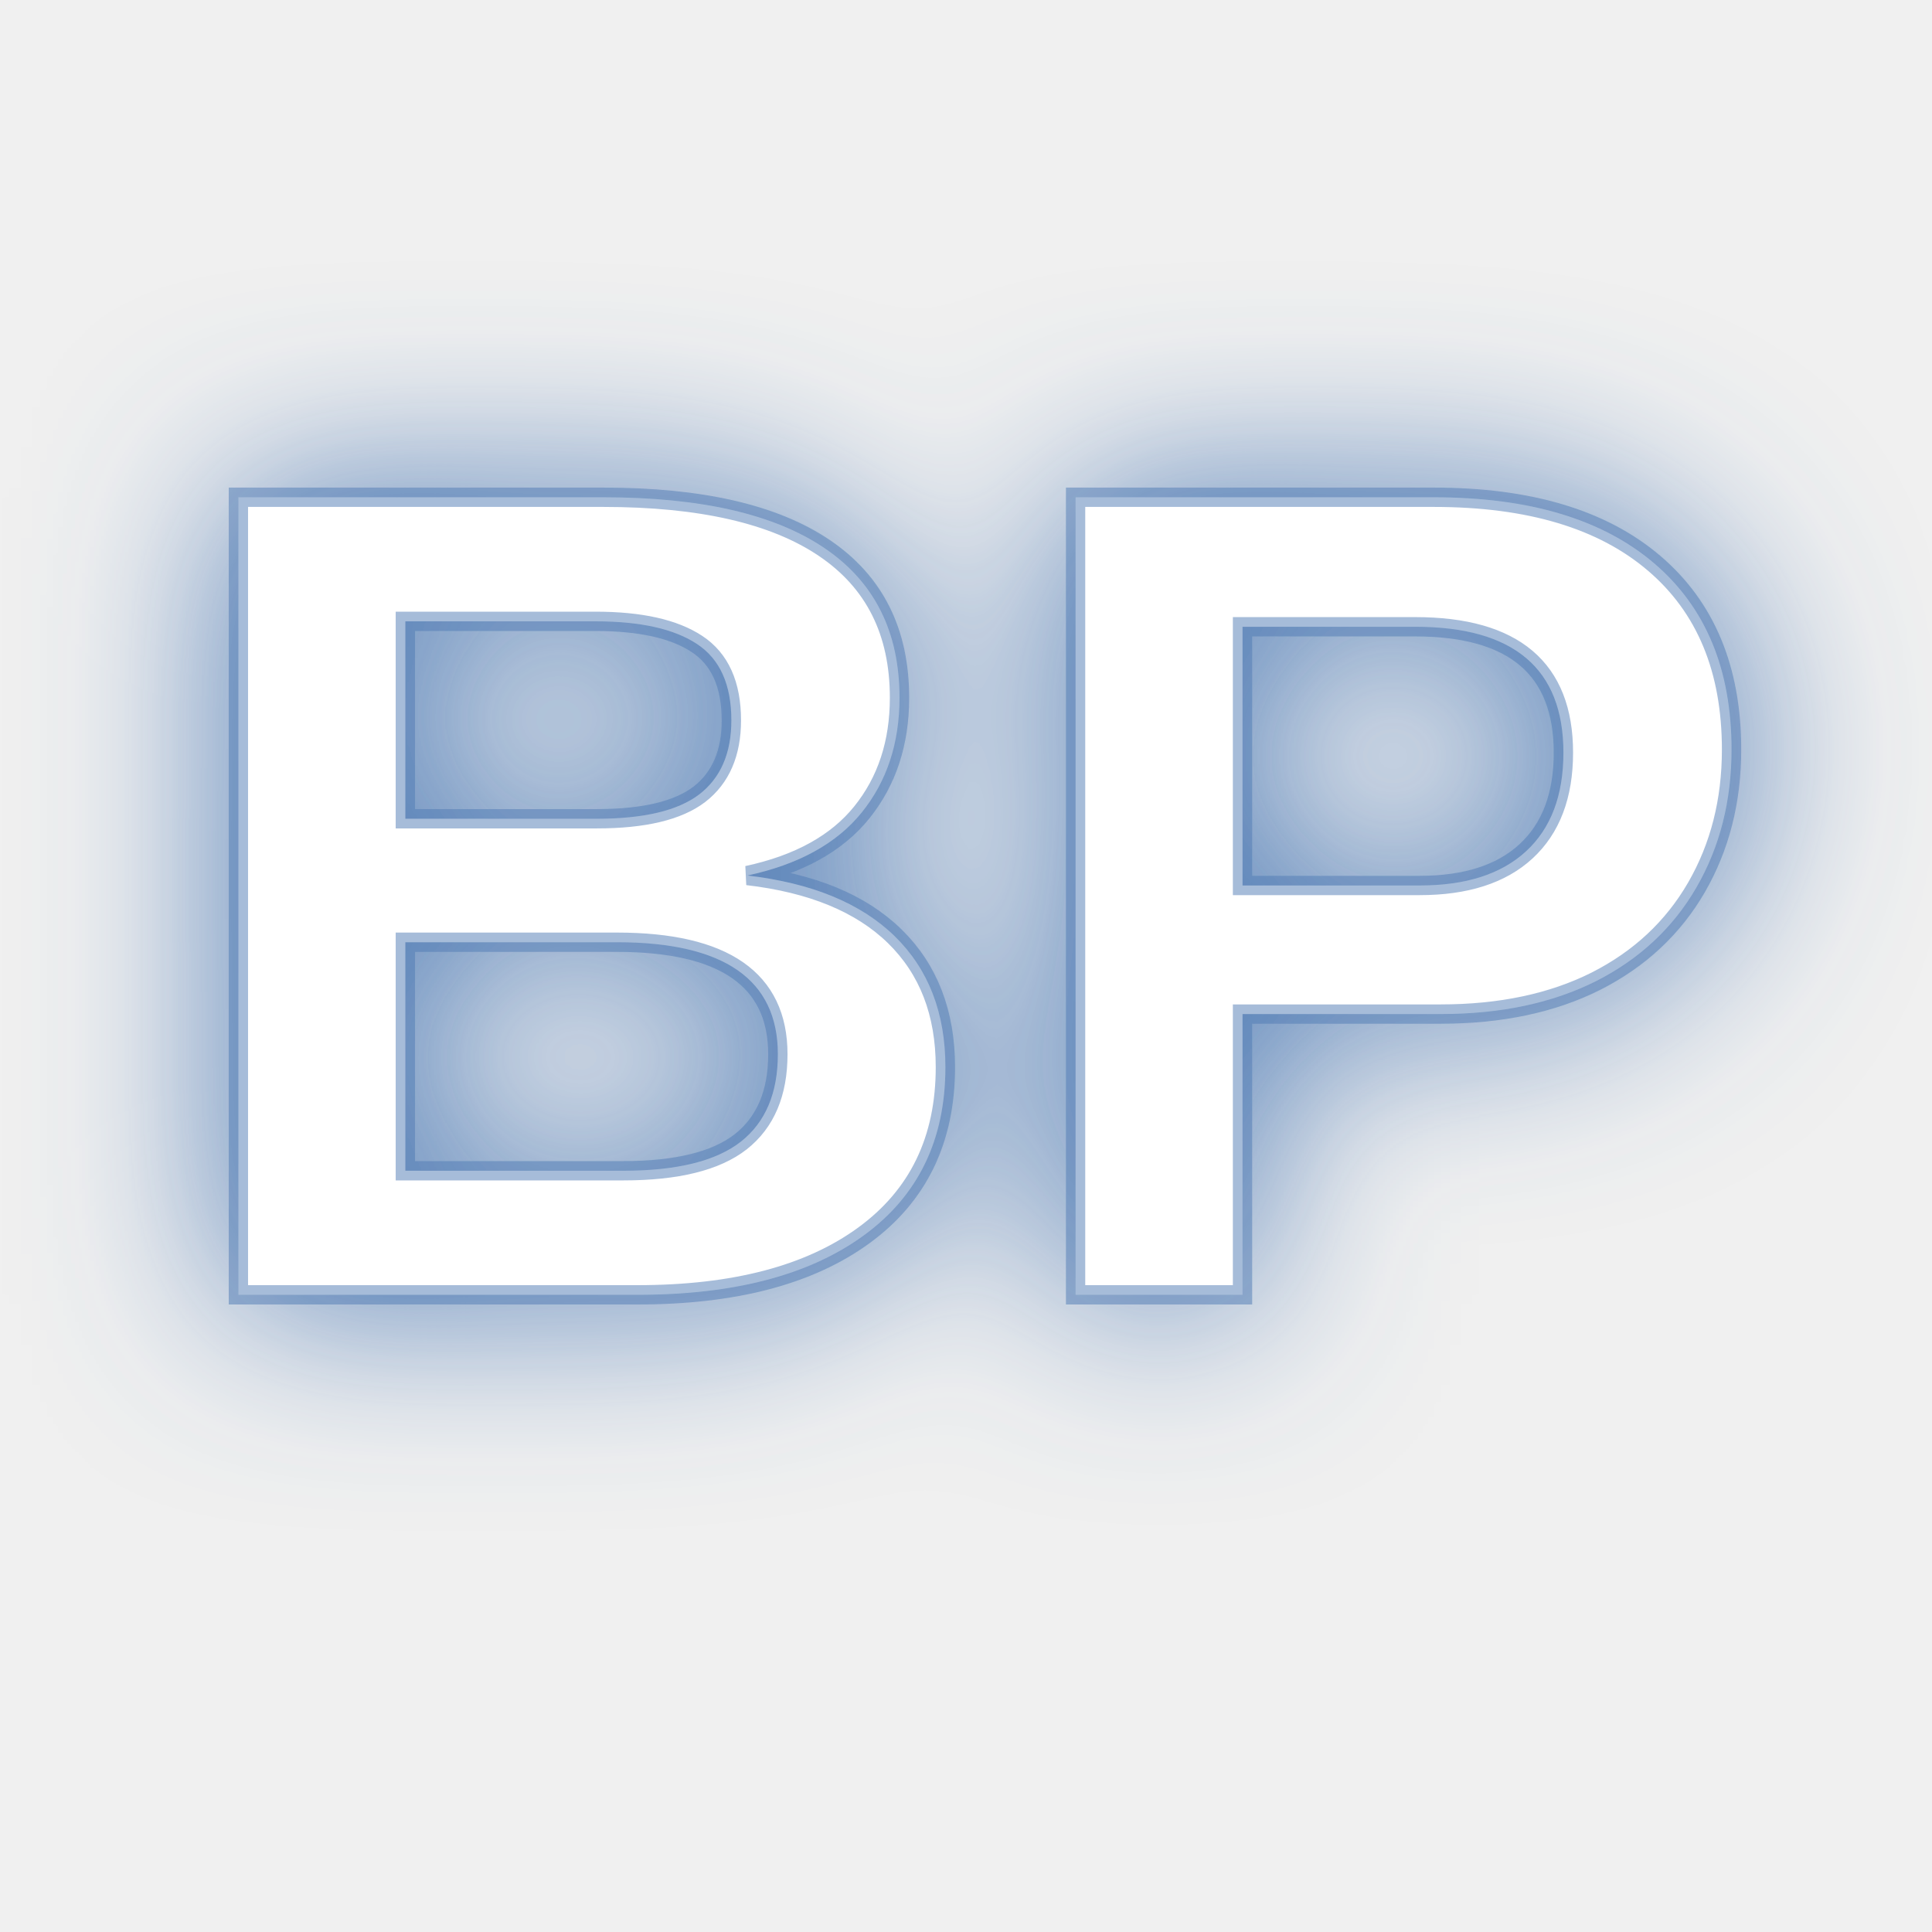
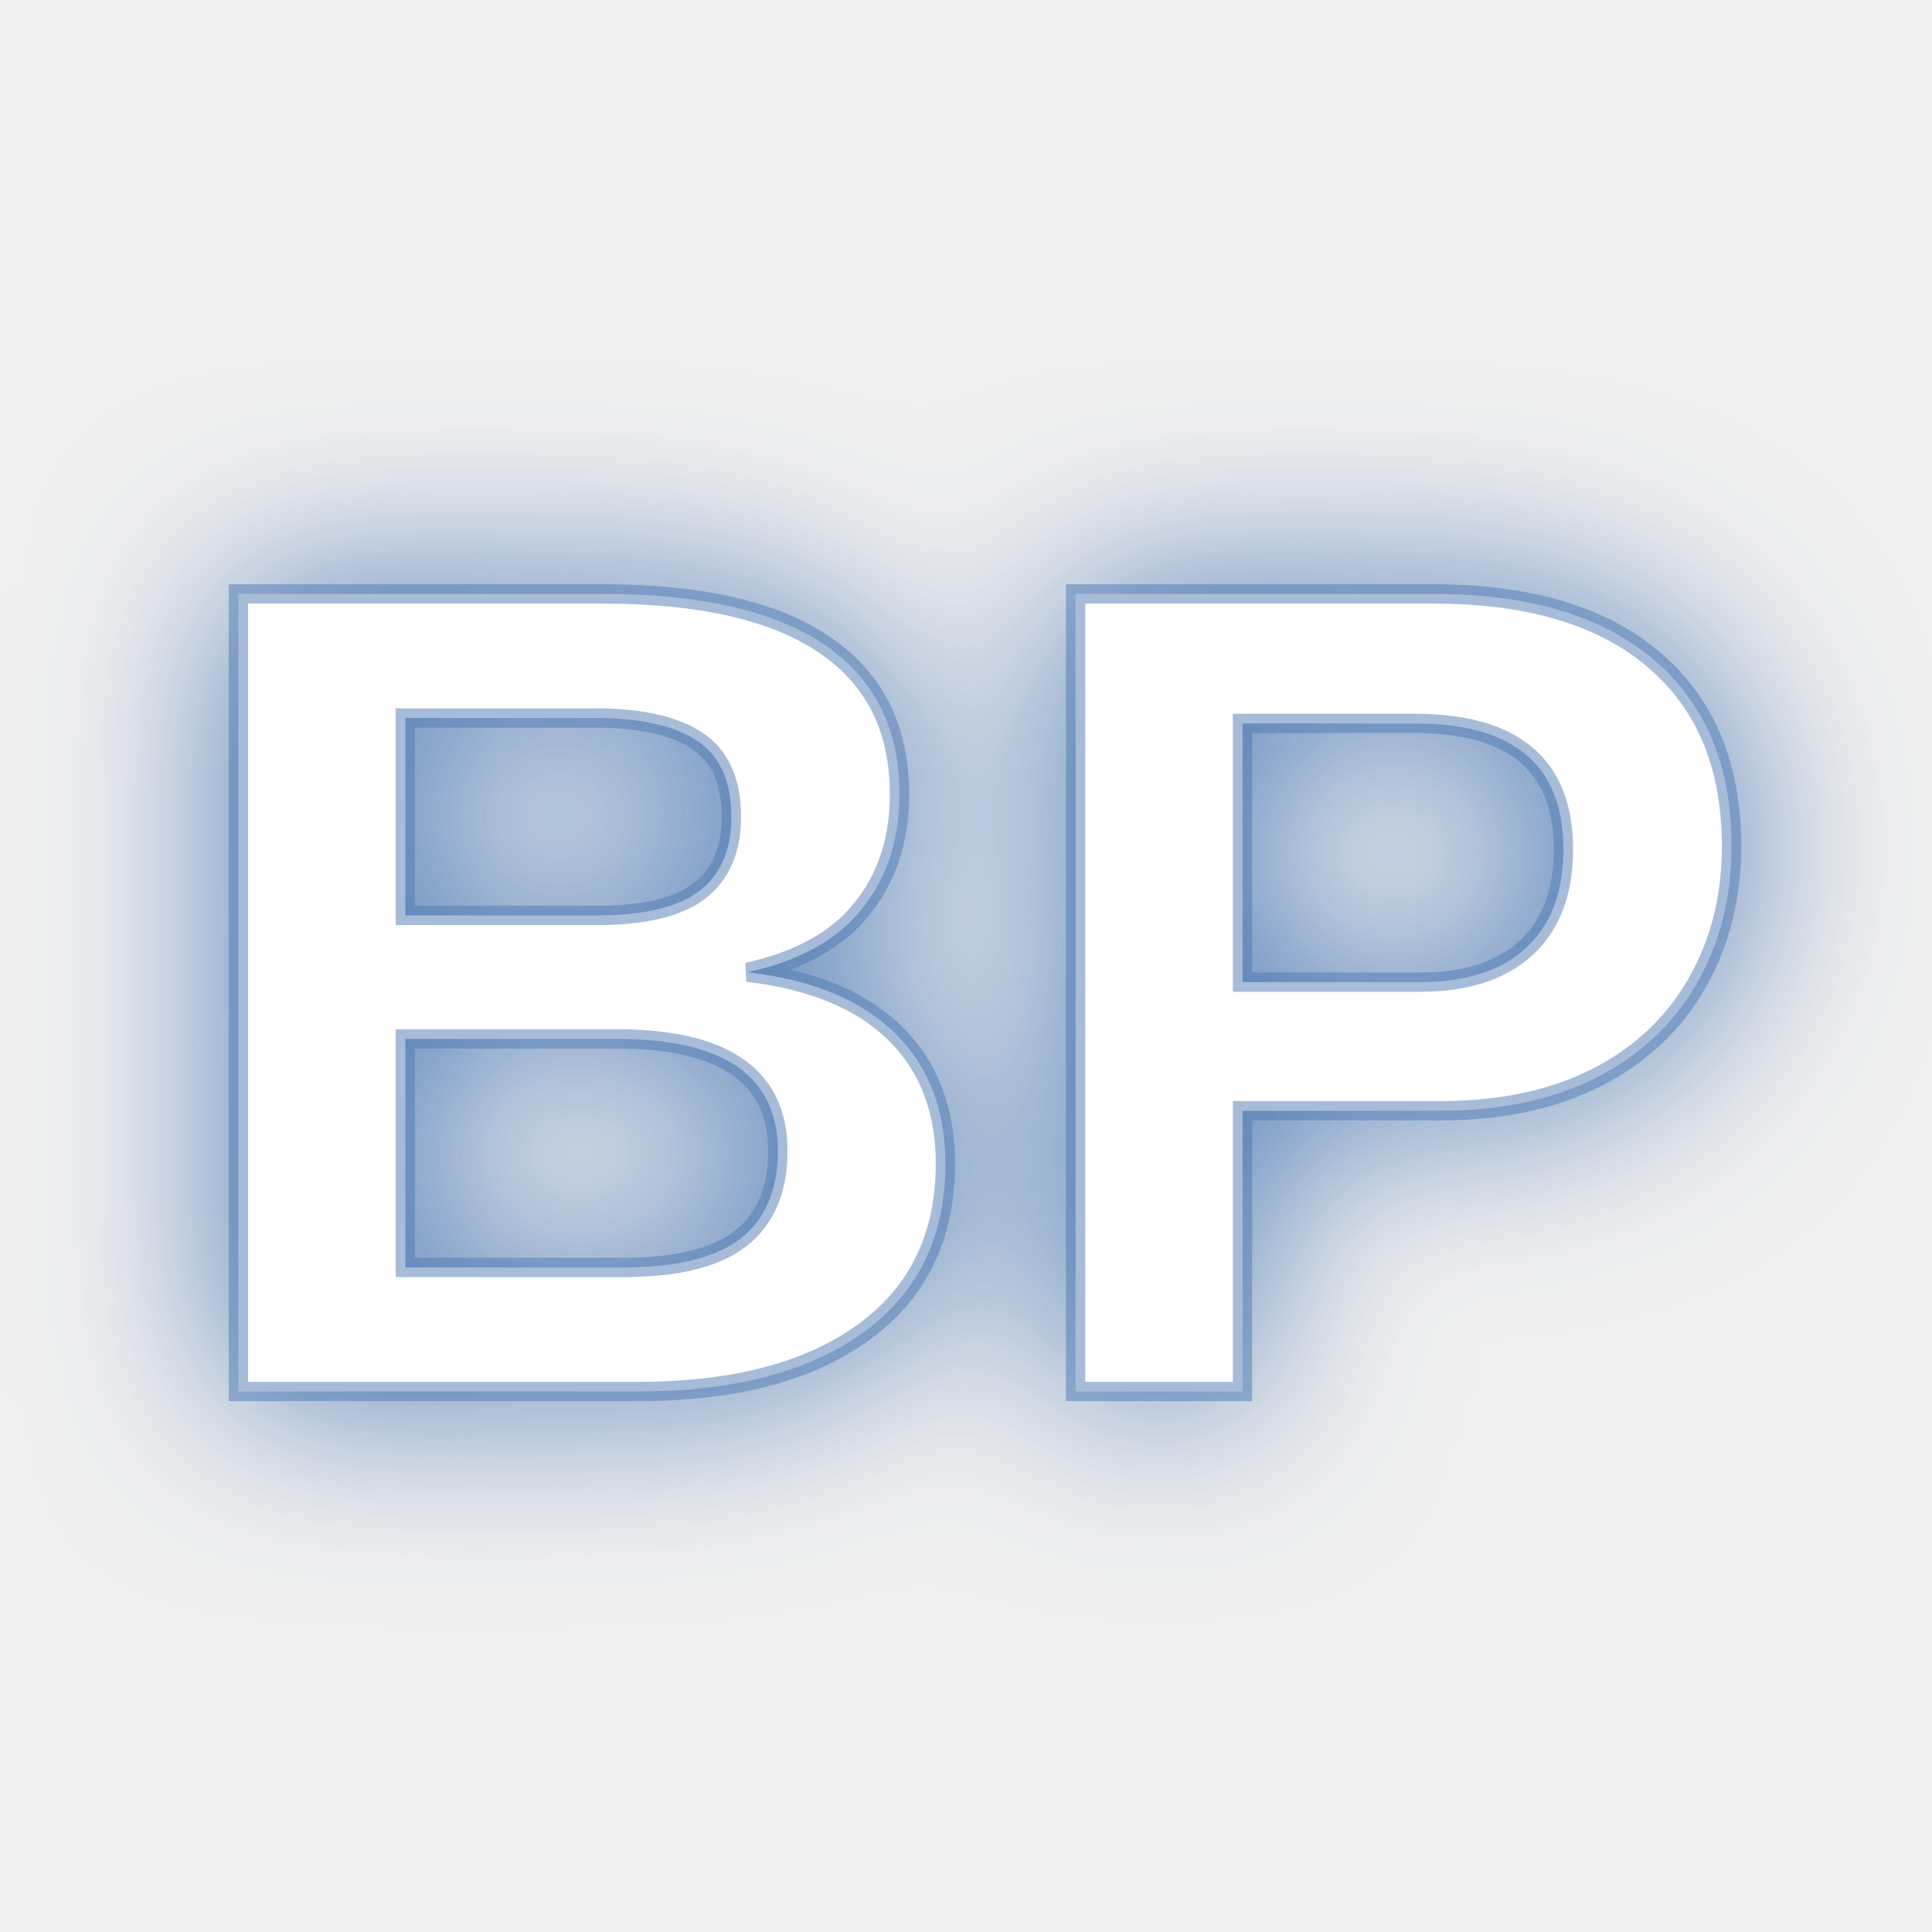
- <svg xmlns="http://www.w3.org/2000/svg" viewBox="0 0 100 100" role="img" width="100%" height="100%" preserveAspectRatio="xMidYMid meet" style="background:#18191a">
+ <svg xmlns="http://www.w3.org/2000/svg" viewBox="0 0 100 100" role="img" width="100%" height="100%" preserveAspectRatio="xMidYMid meet" style="background-color:#18191a">
  <defs>
    <filter id="glow" x="-50%" y="-50%" width="200%" height="200%">
      <feGaussianBlur in="SourceAlpha" stdDeviation="5" result="glow" />
      <feMerge>
        <feMergeNode in="glow" />
        <feMergeNode in="glow" />
        <feMergeNode in="glow" />
        <feMergeNode in="glow" />
        <feMergeNode in="glow" />
        <feMergeNode in="SourceGraphic" />
      </feMerge>
      <feFlood flood-color="#4e7ab5" result="glowColor" />
      <feComposite in="glowColor" in2="glow" operator="in" result="coloredGlow" />
      <feMerge>
        <feMergeNode in="coloredGlow" />
        <feMergeNode in="SourceGraphic" />
      </feMerge>
    </filter>
  </defs>
  <text x="50%" y="50%" dominant-baseline="middle" text-anchor="middle" font-family="Arial, sans-serif" font-size="60" font-weight="bold" fill="#ffffff" stroke="#4e7ab5" stroke-width="1" stroke-opacity="0.5" filter="url(#glow)">
-     <tspan>BP</tspan>
+     <tspan x="50%" dy="5%">BP</tspan>
  </text>
</svg>
